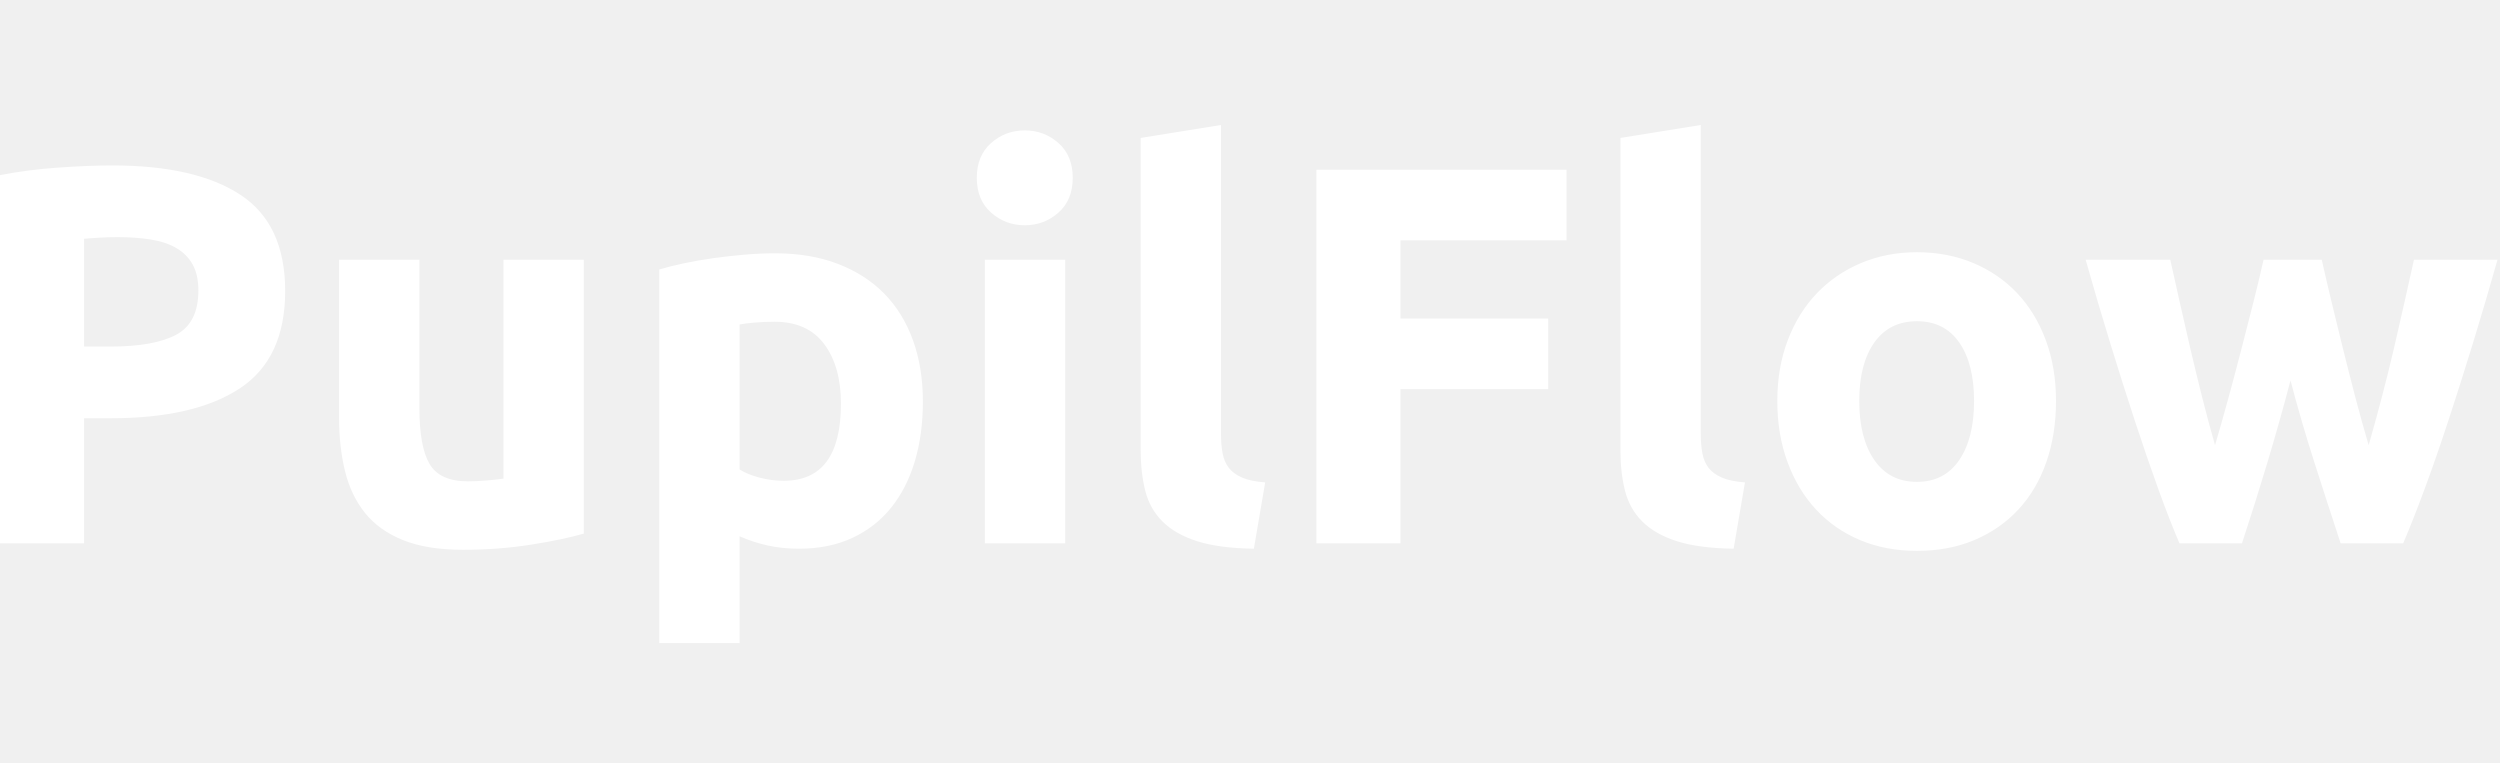
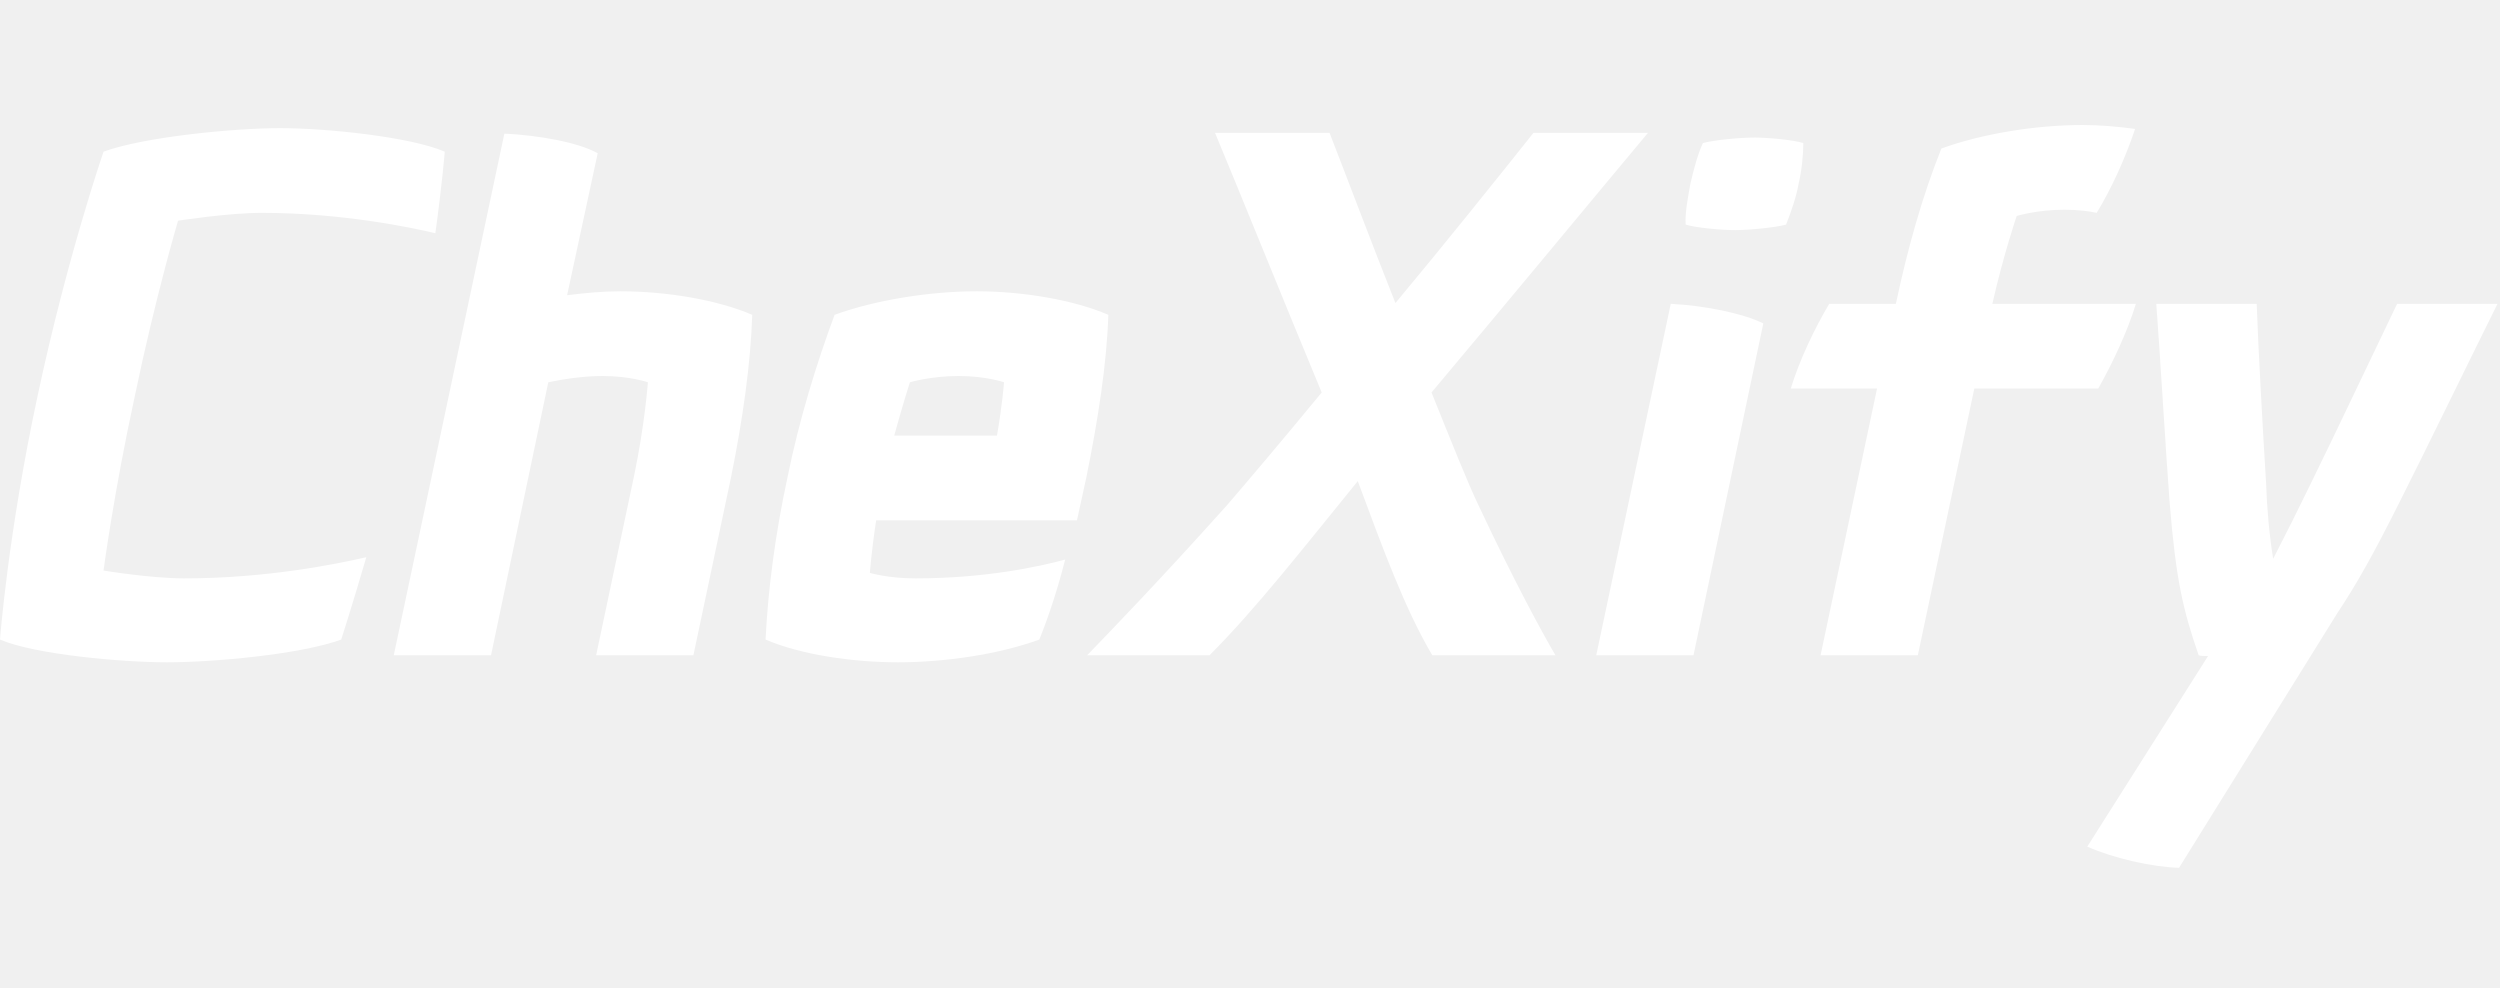
- <svg xmlns="http://www.w3.org/2000/svg" width="200" height="61" viewBox="0 0 200 61" version="1.1">
-   <g fill="#ffffff" transform="matrix(2.15627,0,0,2.15627,-3.450031,-8.285171)">
-     <path d="M5.76 9.98 q3.1 0 4.76 1.09 t1.66 3.57 q0 2.5 -1.68 3.61 t-4.8 1.11 l-0.98 0 l0 4.64 l-3.12 0 l0 -13.66 q1.02 -0.2 2.16 -0.28 t2 -0.08 z M5.96 12.64 q-0.34 0 -0.67 0.02 t-0.57 0.04 l0 4 l0.98 0 q1.62 0 2.44 -0.44 t0.82 -1.64 q0 -0.58 -0.21 -0.96 t-0.6 -0.61 t-0.95 -0.32 t-1.24 -0.09 z M23.26 23.64 q-0.76 0.22 -1.96 0.41 t-2.52 0.19 q-1.34 0 -2.23 -0.36 t-1.41 -1.01 t-0.74 -1.55 t-0.22 -1.98 l0 -5.86 l2.98 0 l0 5.5 q0 1.44 0.38 2.08 t1.42 0.64 q0.32 0 0.68 -0.03 t0.64 -0.07 l0 -8.12 l2.98 0 l0 10.16 z M32.8 18.82 q0 -1.38 -0.62 -2.21 t-1.84 -0.83 q-0.4 0 -0.74 0.03 t-0.56 0.07 l0 5.38 q0.28 0.18 0.73 0.3 t0.91 0.12 q2.12 0 2.12 -2.86 z M35.84 18.74 q0 1.22 -0.3 2.22 t-0.88 1.72 t-1.44 1.12 t-1.98 0.4 q-0.62 0 -1.16 -0.12 t-1.04 -0.34 l0 3.96 l-2.98 0 l0 -13.86 q0.4 -0.12 0.92 -0.23 t1.09 -0.19 t1.16 -0.13 t1.13 -0.05 q1.3 0 2.32 0.39 t1.72 1.1 t1.07 1.73 t0.37 2.28 z M41.12 24 l-2.98 0 l0 -10.52 l2.98 0 l0 10.52 z M41.4 10.44 q0 0.82 -0.53 1.29 t-1.25 0.47 t-1.25 -0.47 t-0.53 -1.29 t0.53 -1.29 t1.25 -0.47 t1.25 0.47 t0.53 1.29 z M48.12 24.2 q-1.3 -0.02 -2.11 -0.28 t-1.28 -0.73 t-0.64 -1.14 t-0.17 -1.51 l0 -11.58 l2.98 -0.48 l0 11.46 q0 0.4 0.06 0.72 t0.23 0.54 t0.49 0.36 t0.86 0.18 z M50.44 24 l0 -13.86 l9.28 0 l0 2.62 l-6.16 0 l0 2.9 l5.48 0 l0 2.62 l-5.48 0 l0 5.72 l-3.12 0 z M65.92 24.2 q-1.3 -0.02 -2.11 -0.28 t-1.28 -0.73 t-0.64 -1.14 t-0.17 -1.51 l0 -11.58 l2.98 -0.48 l0 11.46 q0 0.4 0.06 0.72 t0.23 0.54 t0.49 0.36 t0.86 0.18 z M77.88 18.72 q0 1.24 -0.36 2.27 t-1.04 1.76 t-1.63 1.13 t-2.13 0.4 q-1.16 0 -2.11 -0.4 t-1.63 -1.13 t-1.06 -1.76 t-0.38 -2.27 t0.39 -2.26 t1.08 -1.74 t1.64 -1.12 t2.07 -0.4 q1.14 0 2.09 0.4 t1.63 1.12 t1.06 1.74 t0.38 2.26 z M74.84 18.72 q0 -1.38 -0.55 -2.17 t-1.57 -0.79 t-1.58 0.79 t-0.56 2.17 t0.56 2.19 t1.58 0.81 t1.57 -0.81 t0.55 -2.19 z M86.58 17.96 q-0.4 1.52 -0.85 3.02 t-0.95 3.02 l-2.32 0 q-0.36 -0.84 -0.78 -2 t-0.87 -2.53 t-0.92 -2.9 t-0.91 -3.09 l3.14 0 q0.16 0.72 0.35 1.57 t0.4 1.75 t0.44 1.81 t0.47 1.75 q0.26 -0.88 0.51 -1.8 t0.48 -1.81 t0.44 -1.72 t0.37 -1.55 l2.16 0 q0.16 0.72 0.36 1.55 t0.42 1.72 t0.46 1.81 t0.5 1.8 q0.24 -0.84 0.48 -1.75 t0.45 -1.81 t0.4 -1.75 t0.35 -1.57 l3.1 0 q-0.44 1.56 -0.91 3.09 t-0.92 2.9 t-0.88 2.53 t-0.79 2 l-2.32 0 q-0.5 -1.52 -0.98 -3.02 t-0.88 -3.02 z" />
+ <svg xmlns="http://www.w3.org/2000/svg" width="200" height="79" viewBox="0 0 200 79" version="1.1">
+   <g id="SvgjsG2329" fill="#ffffff" transform="matrix(3.137563,0,0,3.137563,-3.514068,-10.33141)">
+     <path d="M5.82 18.04 c2.08 0 3.86 -0.36 4.64 -0.54 c-0.38 1.3 -0.64 2.1 -0.64 2.1 c-1.04 0.38 -3.26 0.58 -4.44 0.58 c-1.16 0 -3.38 -0.2 -4.26 -0.58 c0 0 0.2 -2.68 0.96 -6.22 c0.76 -3.56 1.68 -6.22 1.68 -6.22 c1.04 -0.38 3.34 -0.6 4.5 -0.6 c1.18 0 3.32 0.22 4.2 0.6 c0 0 -0.06 0.78 -0.24 2.08 c-0.58 -0.14 -2.38 -0.52 -4.42 -0.52 c-0.86 0 -2.14 0.2 -2.14 0.2 s-0.58 1.96 -1.1 4.46 c-0.54 2.48 -0.8 4.46 -0.8 4.46 s1.2 0.2 2.06 0.2 z M20.3 11.32 c-0.04 1.24 -0.24 2.66 -0.54 4.14 l-0.96 4.54 l-2.48 0 l0.96 -4.54 c0.28 -1.32 0.36 -2.42 0.36 -2.42 s-0.46 -0.16 -1.16 -0.16 c-0.48 0 -1 0.08 -1.38 0.16 l-1.46 6.96 l-2.48 0 l2.82 -13.3 c0.86 0.04 1.88 0.22 2.38 0.5 l-0.78 3.62 c0.48 -0.06 0.92 -0.1 1.36 -0.1 c1.18 0 2.48 0.22 3.36 0.6 z M28.82 15.46 l-0.24 1.1 l-5.12 0 c-0.12 0.78 -0.16 1.34 -0.16 1.34 s0.46 0.14 1.16 0.14 c1.78 0 3.16 -0.3 3.82 -0.48 c-0.18 0.7 -0.4 1.4 -0.66 2.04 c-1.04 0.38 -2.42 0.58 -3.6 0.58 s-2.5 -0.2 -3.38 -0.58 c0.06 -1.24 0.24 -2.66 0.56 -4.14 c0.3 -1.48 0.74 -2.9 1.2 -4.14 c1.04 -0.38 2.44 -0.6 3.62 -0.6 s2.48 0.22 3.36 0.6 c-0.04 1.24 -0.26 2.66 -0.56 4.14 z M25.56 12.88 c-0.7 0 -1.24 0.16 -1.24 0.16 s-0.18 0.56 -0.4 1.36 l2.62 0 c0.14 -0.8 0.18 -1.36 0.18 -1.36 s-0.46 -0.16 -1.16 -0.16 z M35.74 15.56 c-1.4 1.72 -2.6 3.26 -3.78 4.44 l-3.12 0 c0.56 -0.58 1.84 -1.9 3.56 -3.82 c0.5 -0.58 1.4 -1.64 2.42 -2.88 c-0.94 -2.26 -2.2 -5.38 -2.72 -6.62 l2.92 0 c0.46 1.18 1.06 2.78 1.68 4.34 c1.3 -1.56 2.58 -3.16 3.52 -4.34 l2.92 0 c-1.04 1.24 -3.62 4.36 -5.52 6.62 c0.5 1.24 0.92 2.3 1.2 2.88 c0.9 1.92 1.62 3.24 1.96 3.82 l-3.14 0 c-0.7 -1.18 -1.26 -2.72 -1.9 -4.44 z M47.1 6.94 c0 0.3 -0.04 0.7 -0.12 1.04 c-0.06 0.34 -0.2 0.74 -0.32 1.04 c-0.3 0.08 -0.96 0.14 -1.3 0.14 c-0.36 0 -1 -0.06 -1.26 -0.14 c-0.02 -0.3 0.06 -0.7 0.12 -1.04 c0.08 -0.34 0.18 -0.74 0.32 -1.04 c0.3 -0.08 0.96 -0.14 1.32 -0.14 c0.34 0 0.98 0.06 1.24 0.14 z M41.82 20 l1.9 -8.96 c0.84 0.04 1.84 0.24 2.36 0.5 l-1.78 8.46 l-2.48 0 z M55.58 11.04 c-0.22 0.72 -0.6 1.52 -0.96 2.16 l-3.16 0 l-1.44 6.8 l-2.48 0 l1.44 -6.8 l-2.2 0 c0.22 -0.72 0.6 -1.52 0.98 -2.16 l1.7 0 c0.3 -1.42 0.68 -2.76 1.16 -3.96 c1.04 -0.38 2.42 -0.6 3.6 -0.6 c0.44 0 0.9 0.04 1.34 0.1 c-0.24 0.72 -0.6 1.52 -0.98 2.14 c-0.18 -0.04 -0.48 -0.08 -0.82 -0.08 c-0.7 0 -1.22 0.16 -1.22 0.16 s-0.34 1 -0.62 2.24 l3.66 0 z M60.04 15.62 c0.64 -1.3 1.64 -3.42 2.2 -4.58 l2.56 0 c-0.52 1.04 -1.98 4.04 -2.5 5.06 c-0.66 1.32 -1.1 2.1 -1.58 2.82 l-4.04 6.5 c-0.68 -0.02 -1.66 -0.24 -2.34 -0.54 l3.08 -4.86 c-0.1 0 -0.2 0 -0.24 -0.02 c-0.4 -1.16 -0.58 -1.92 -0.74 -3.9 c-0.08 -1.02 -0.26 -4.02 -0.34 -5.06 l2.56 0 c0.04 1.16 0.16 3.28 0.24 4.58 c0.02 0.62 0.08 1.3 0.18 1.92 c0.32 -0.62 0.66 -1.3 0.96 -1.92 z " />
  </g>
</svg>
